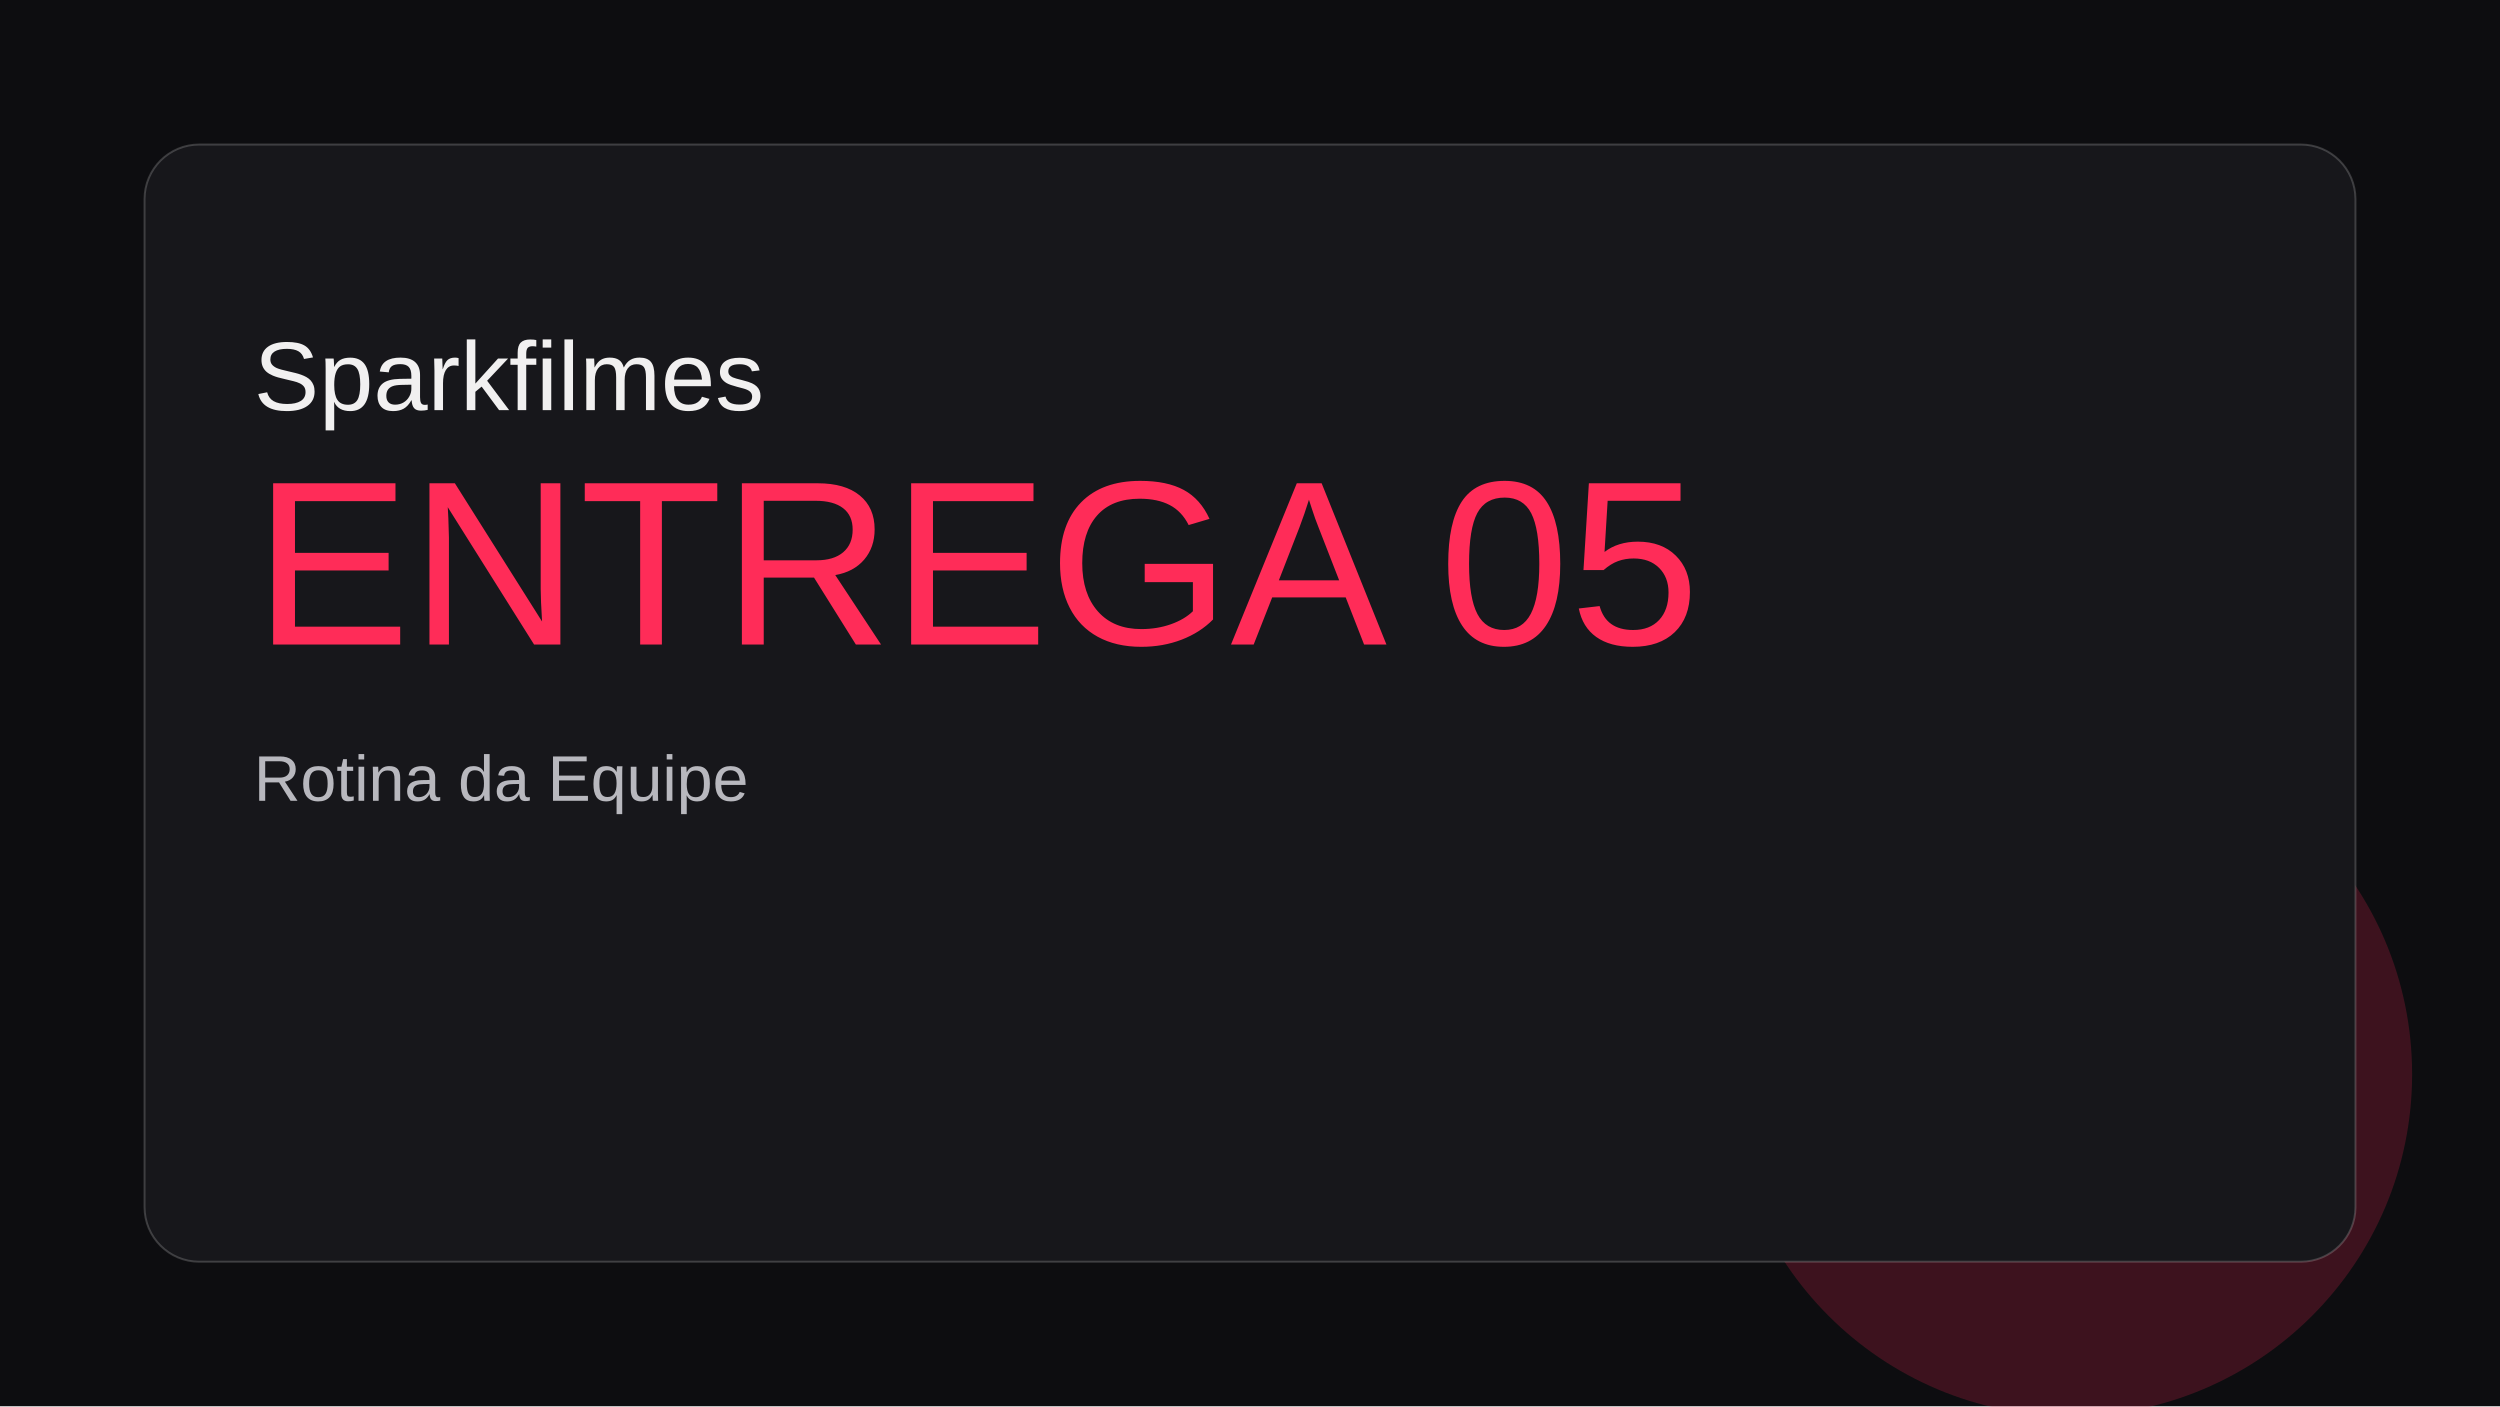
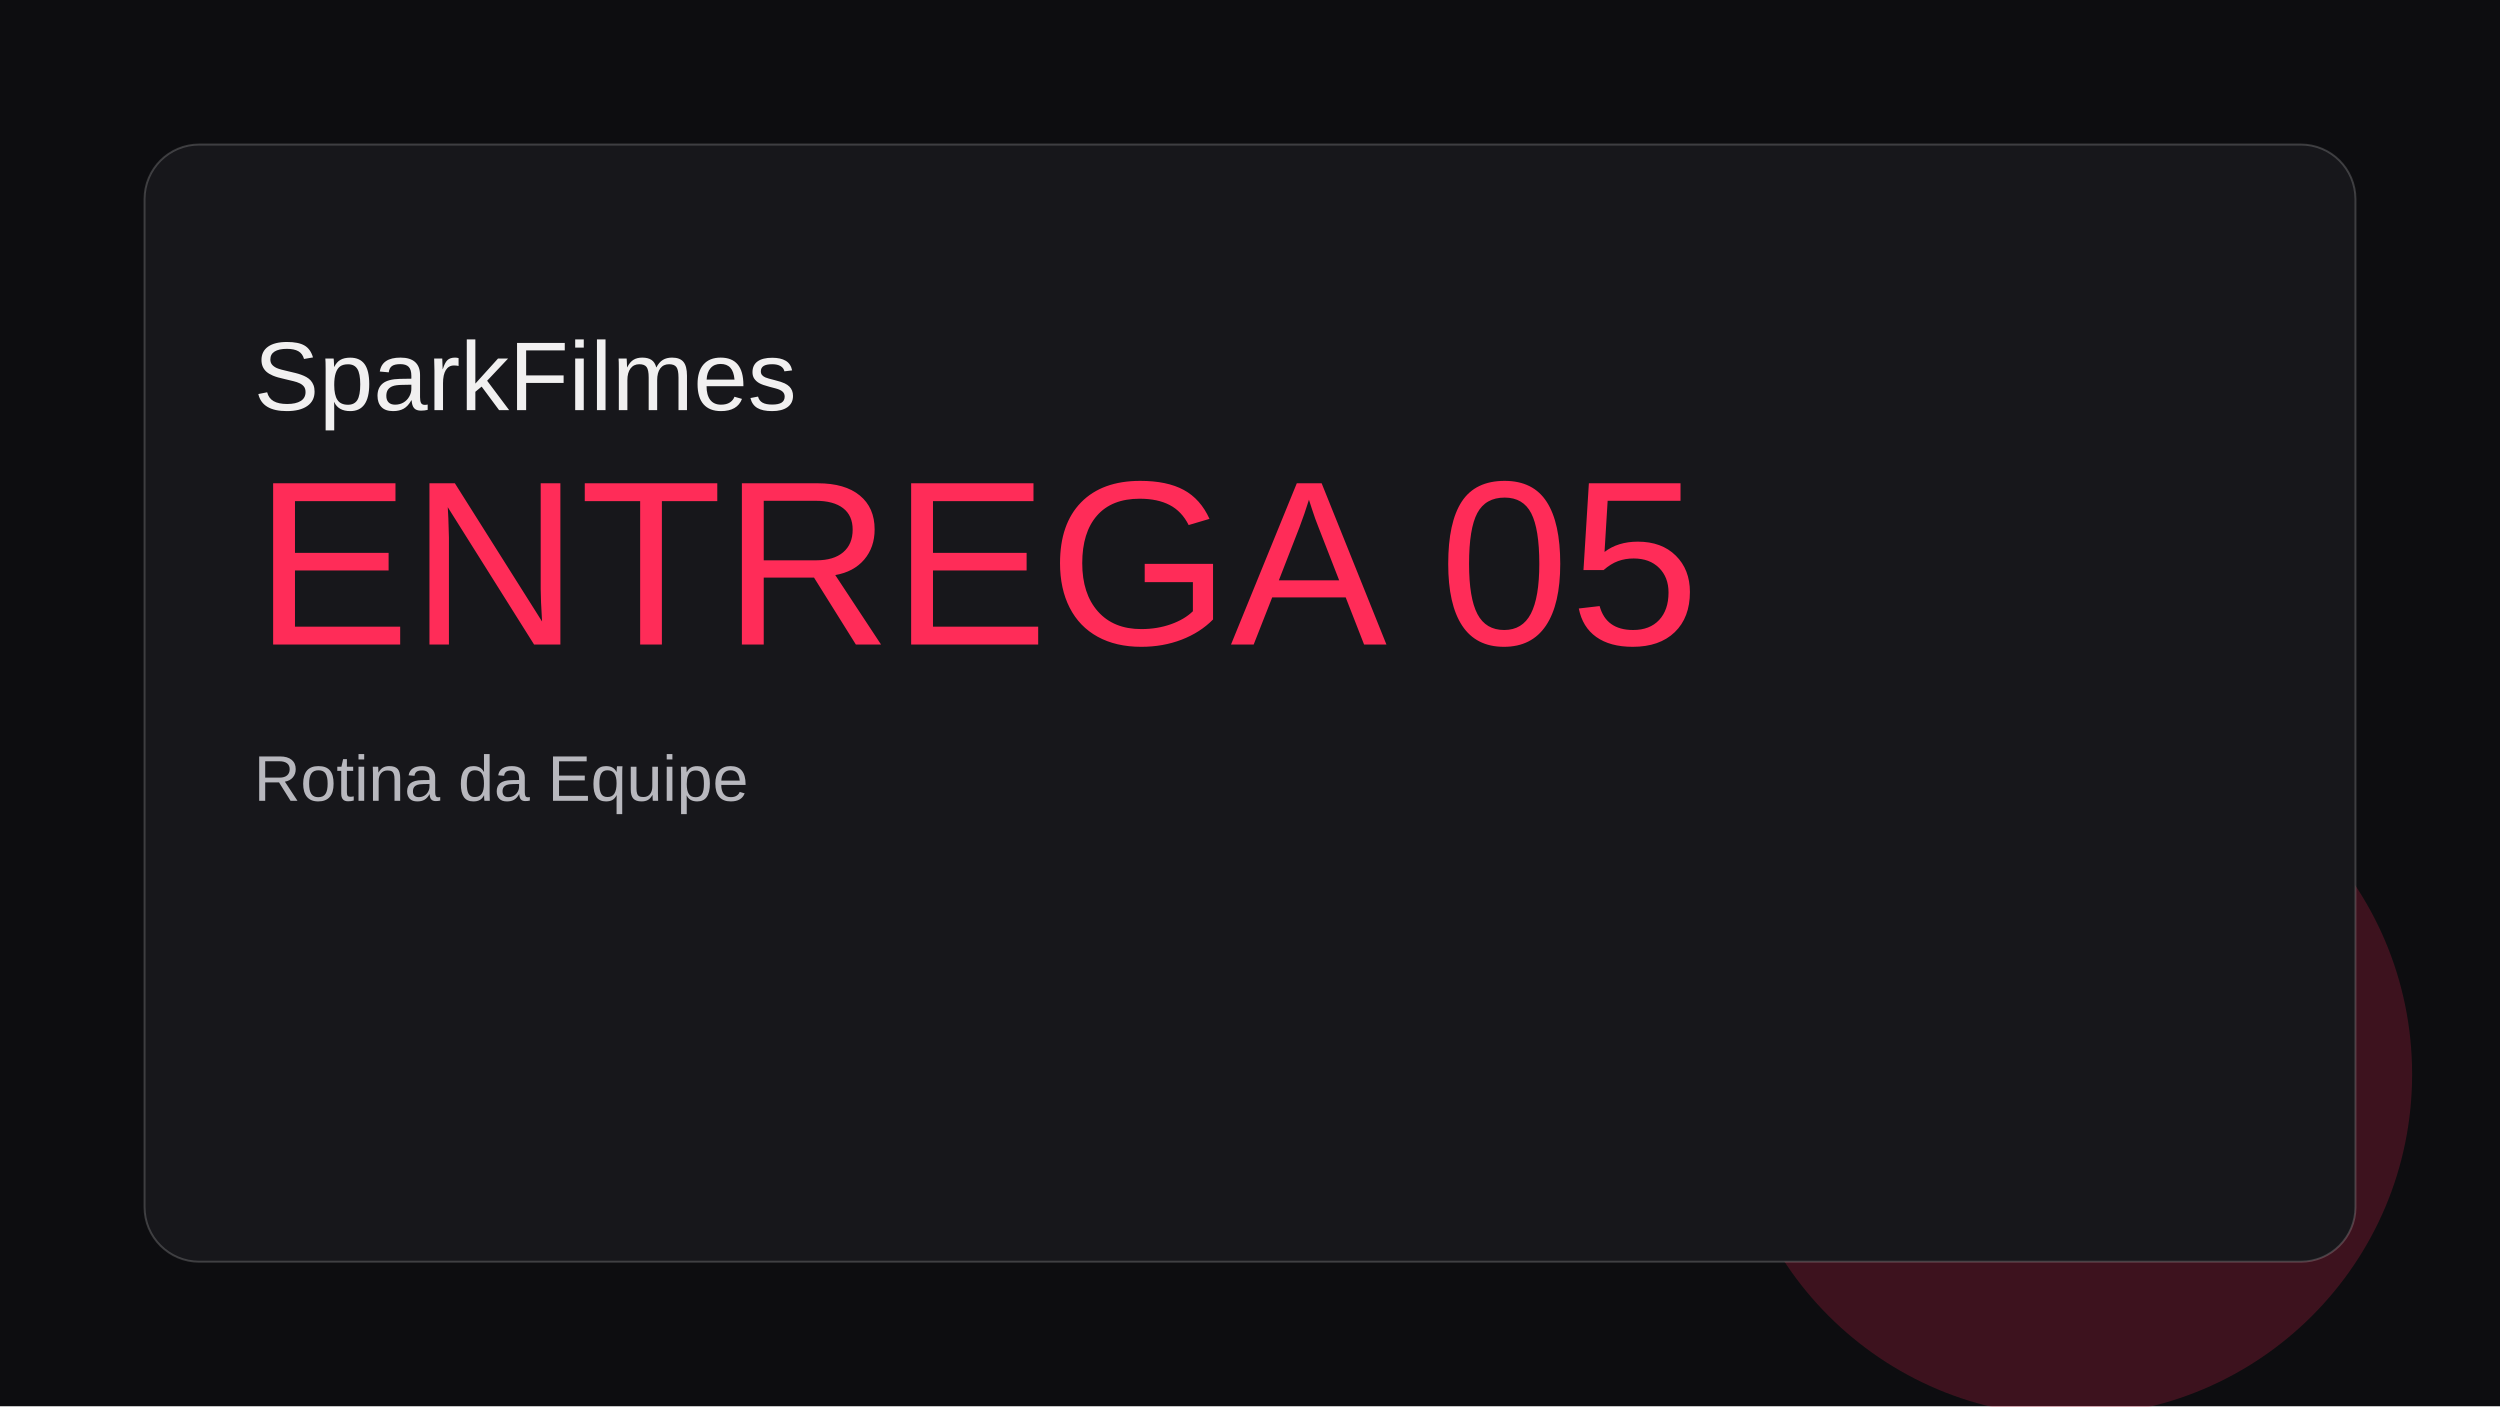
<svg xmlns="http://www.w3.org/2000/svg" viewBox="0 0 1280 720" role="img" aria-labelledby="t d">
  <rect width="1280" height="720" fill="#0d0d10" />
  <circle cx="1060" cy="550" r="175" fill="#ff2c58" fill-opacity="0.2" />
  <rect x="74" y="74" width="1132" height="572" rx="28" fill="#17171b" stroke="#f1f0f0" stroke-opacity="0.2" />
-   <text x="130" y="210" font-family="Montserrat, Arial, sans-serif" font-size="50" fill="#f1f0f0">Sparkfilmes</text>
+   <text x="130" y="210" font-family="Montserrat, Arial, sans-serif" font-size="50" fill="#f1f0f0">SparkFilmes</text>
  <text x="130" y="330" font-family="Montserrat, Arial, sans-serif" font-size="120" fill="#ff2c58">ENTREGA 05</text>
  <text x="130" y="410" font-family="Montserrat, Arial, sans-serif" font-size="33" fill="#b8b8be">Rotina da Equipe</text>
</svg>
